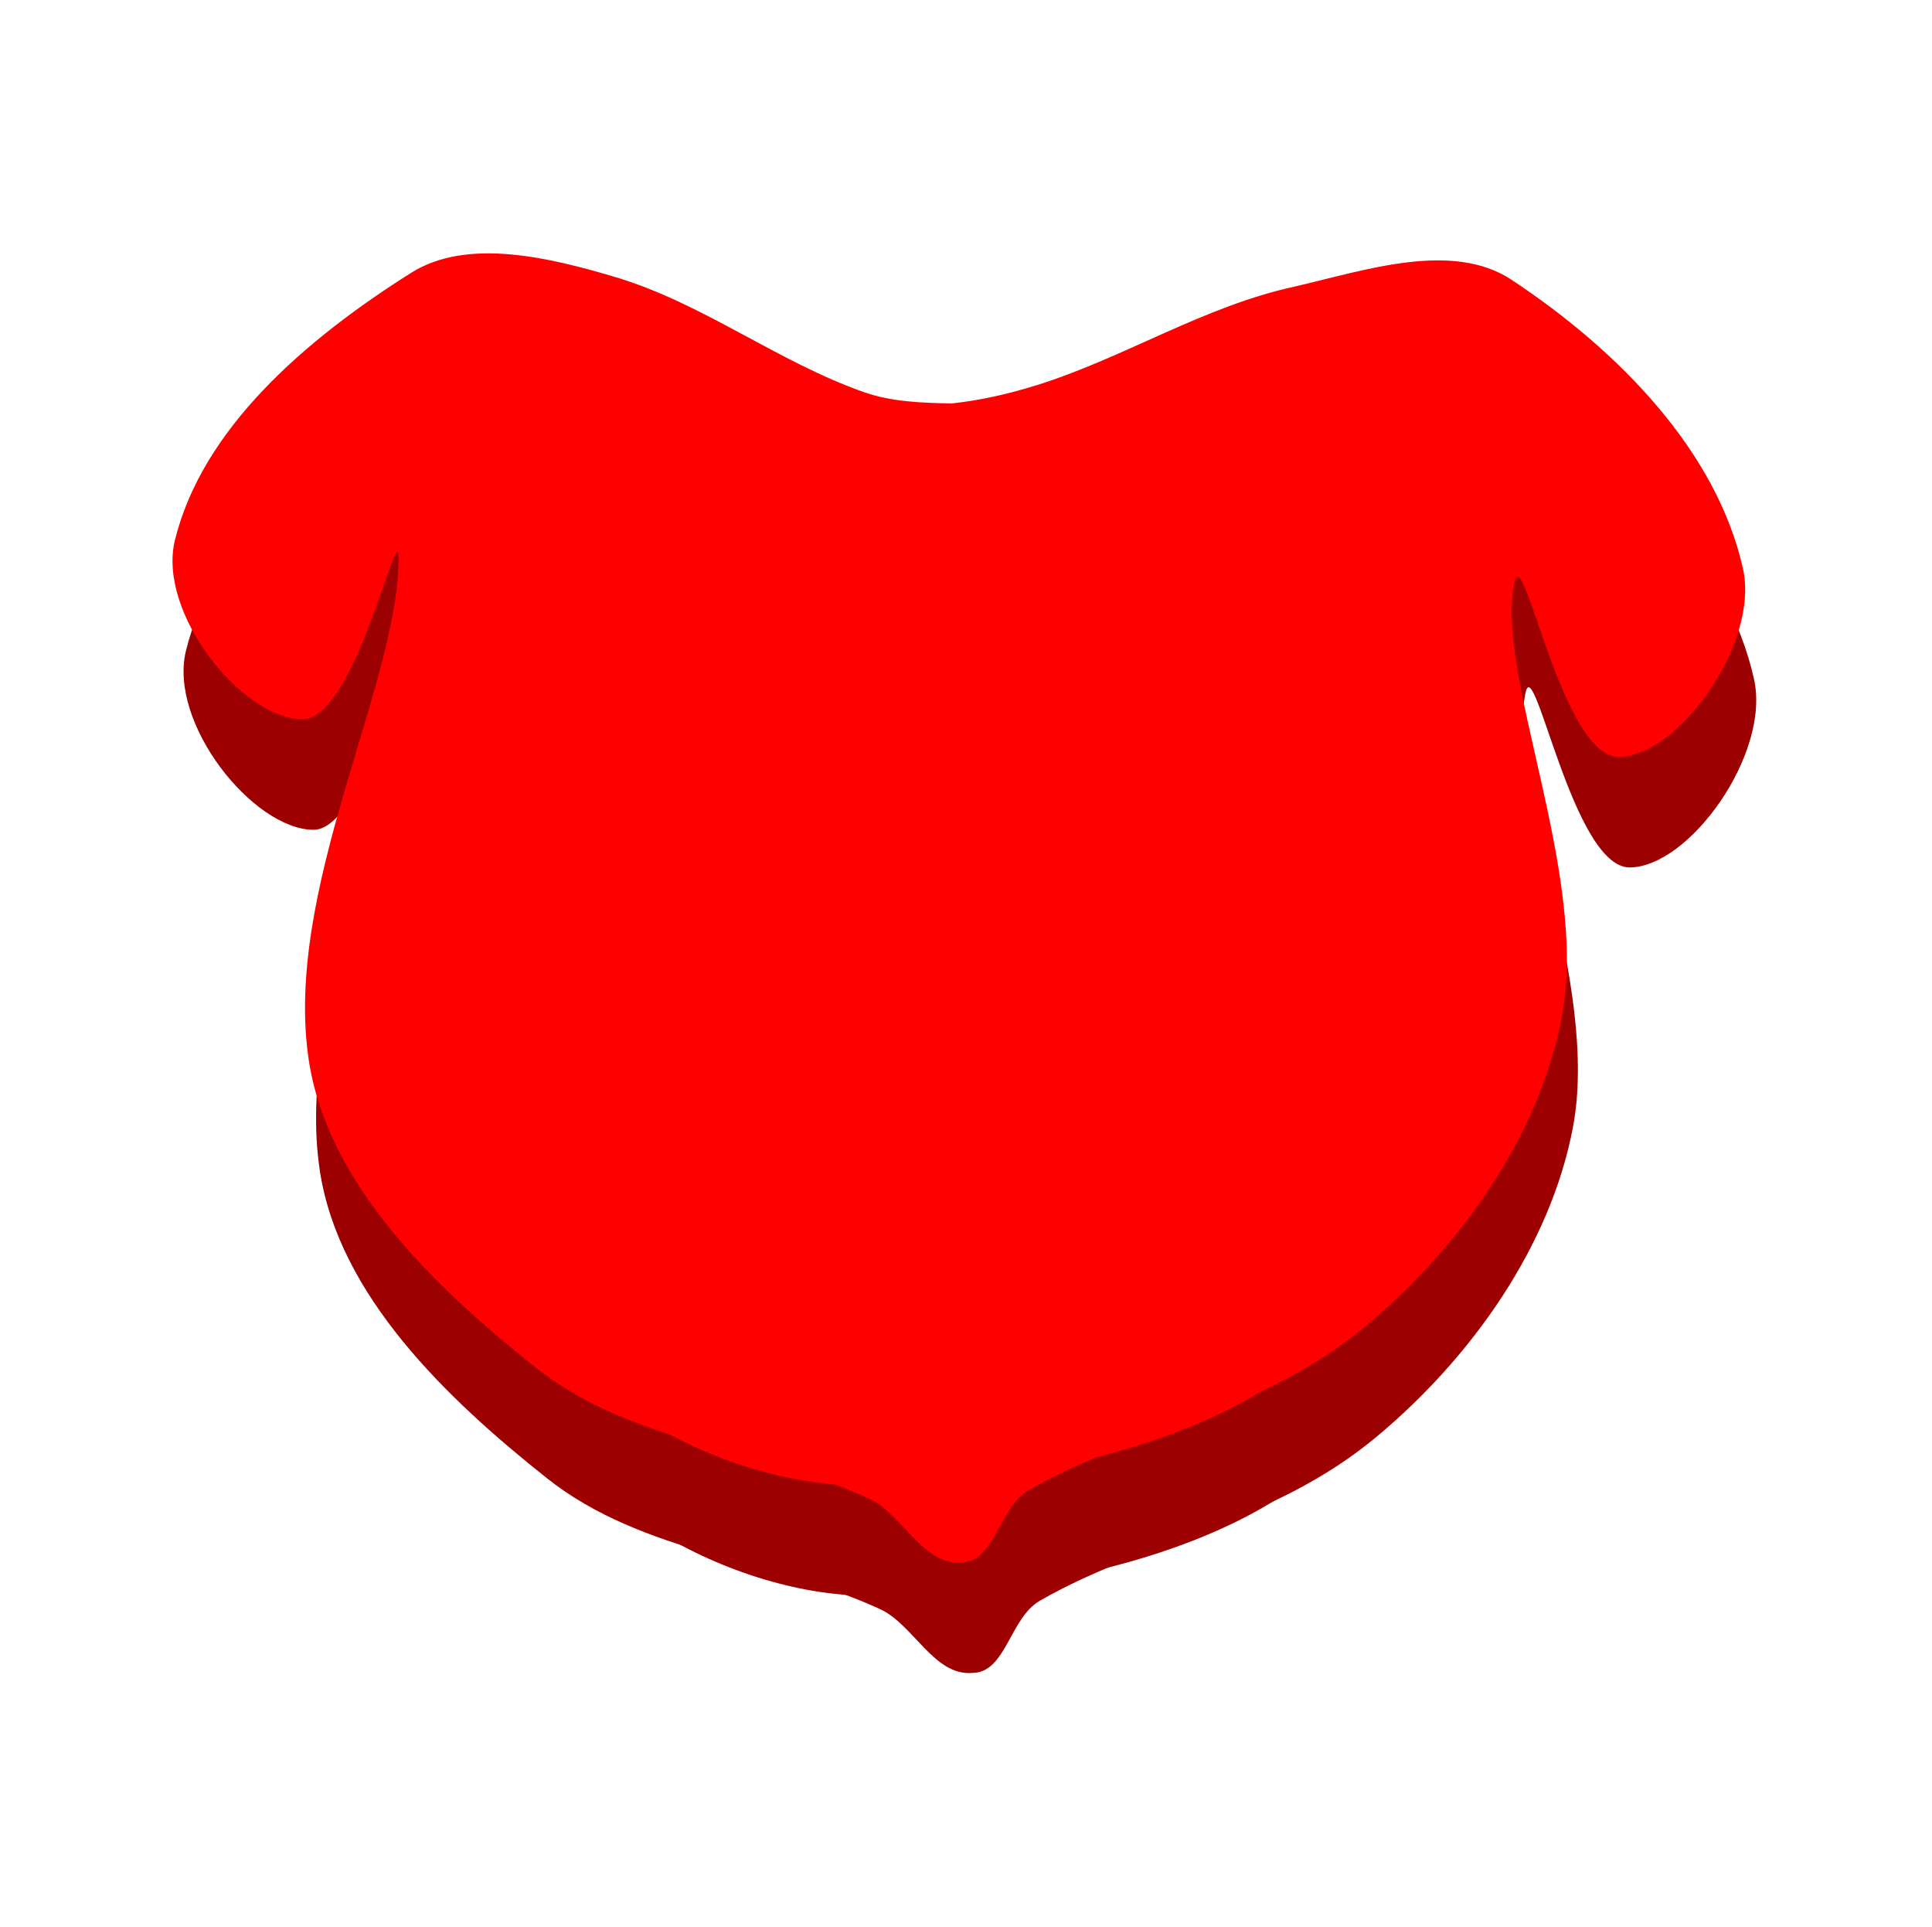
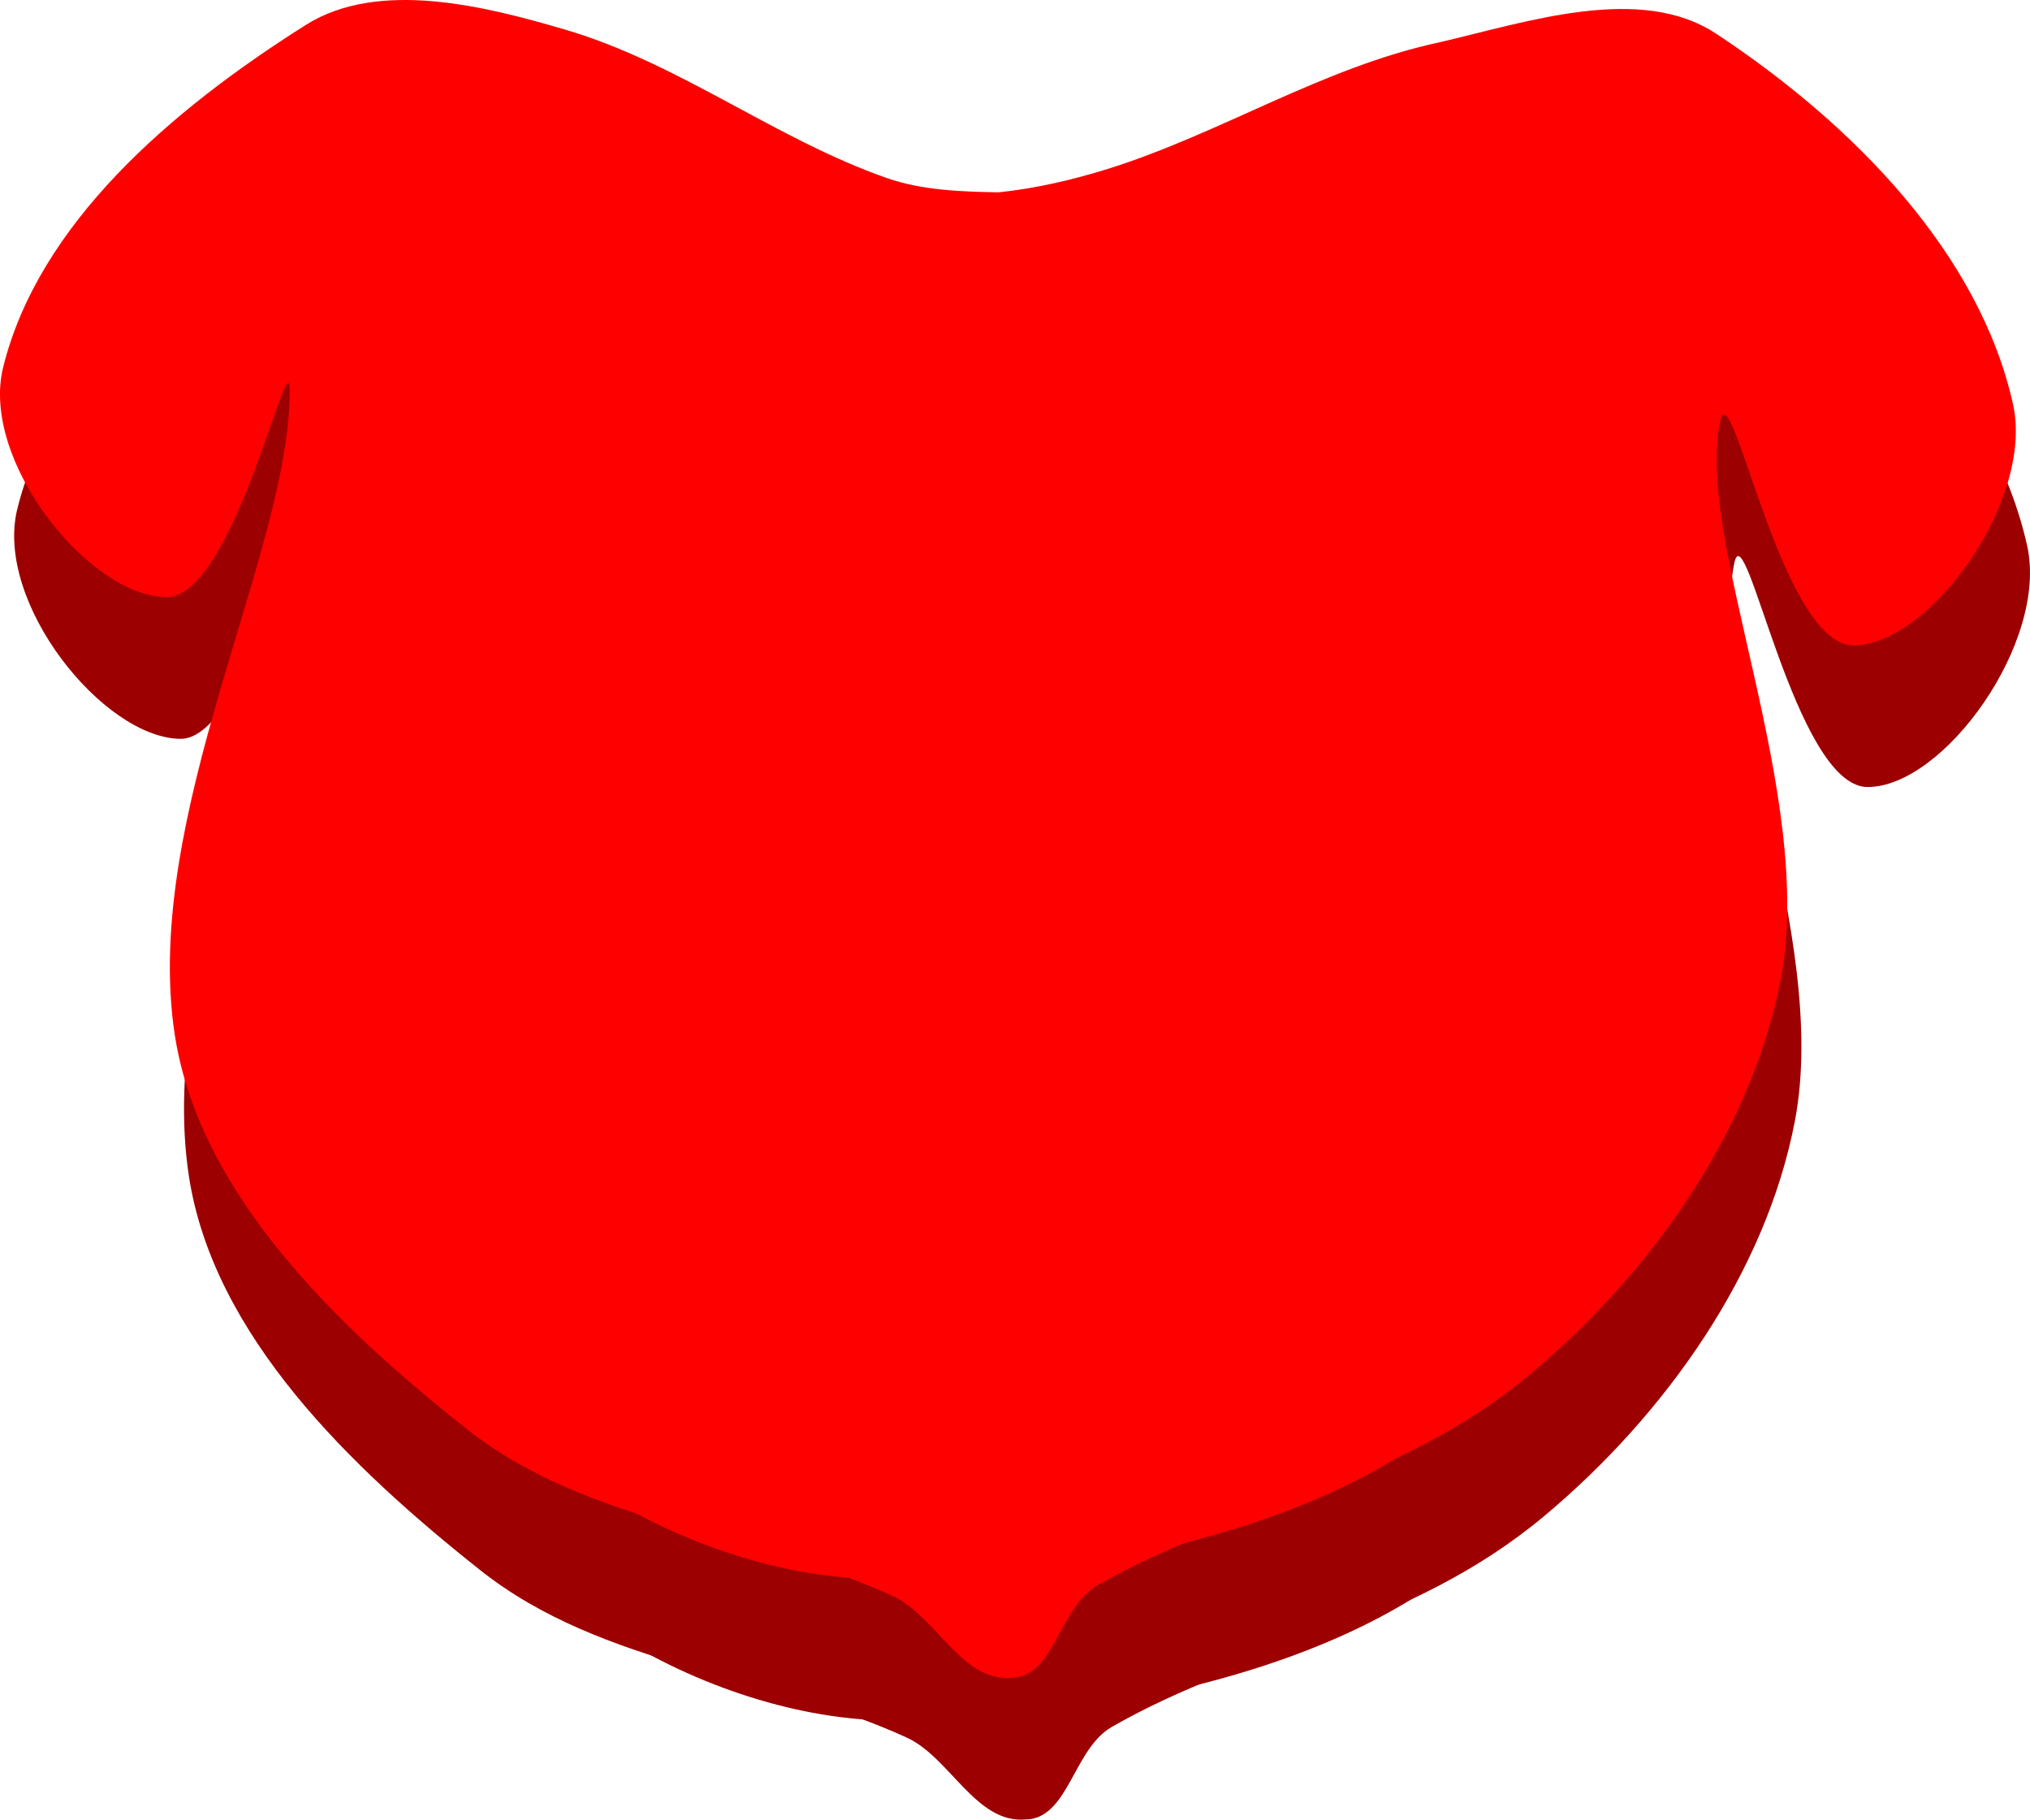
- <svg xmlns="http://www.w3.org/2000/svg" version="1.1" width="100.351" height="100.042" viewBox="0,0,100.351,100.042">
-   <g transform="translate(-269.9089,-129.9789)">
-     <g data-paper-data="{&quot;isPaintingLayer&quot;:true}" fill-rule="nonzero" stroke-linejoin="miter" stroke-miterlimit="10" stroke-dasharray="" stroke-dashoffset="0" style="mix-blend-mode: normal">
-       <path d="M298.318,206.744c-5.231,-4.149 -10.806,-9.5 -11.795,-15.96c-1.345,-8.847 4.661,-19.509 4.661,-26.052c-0.002,-2.334 -2.224,8.363 -5.008,8.34c-3.133,-0.043 -7.525,-5.522 -6.61,-9.293c1.427,-5.803 6.758,-10.419 12.285,-13.902c2.949,-1.848 7.272,-0.752 10.563,0.22c4.578,1.36 8.472,4.423 12.974,5.996c1.43,0.496 3,0.548 4.517,0.576c1.514,-0.157 3.017,-0.508 4.463,-0.96c4.555,-1.432 8.677,-4.104 13.389,-5.115c3.612,-0.838 8.148,-2.38 11.229,-0.353c5.644,3.729 10.674,8.949 12.028,15.001c0.874,3.901 -3.386,9.802 -6.482,9.782c-2.938,-0.052 -4.922,-11.237 -5.383,-9.079c-1.032,4.842 3.877,15.098 2.459,22.583c-1.166,6.149 -5.245,11.919 -10.153,16.025c-5.501,4.606 -11.919,5.327 -17.538,8.555c-1.557,0.893 -1.753,3.728 -3.491,3.746c-2.003,0.178 -3.062,-2.509 -4.802,-3.313c-5.616,-2.578 -12.308,-2.83 -17.308,-6.798z" fill="#9c0000" stroke="none" stroke-width="0" stroke-linecap="butt" />
-       <path d="M336.723,183.099v0v0v0v0v0c0,0 7.659,8.658 5.292,17.64c-2.365,8.979 -17.399,12.338 -27.363,12.101c-7.382,-0.178 -16.912,-5.665 -17.714,-12.765c-0.741,-7.053 12.089,-14.073 14.628,-15.542l7.626,-5.619c2.208,-0.69 4.773,0.366 6.278,1.314l4.931,2.859c1.718,0.569 5.344,0.327 6.321,0.012z" fill="#9c0000" stroke="none" stroke-width="0" stroke-linecap="butt" />
-       <path d="M330.664,201.511c0,0 -3.182,4.291 -10.308,4.291c-7.124,0 -9.032,-2.82 -9.032,-2.82" fill="#9c0000" stroke="none" stroke-width="0" stroke-linecap="round" />
-       <path d="M310.884,194.216c0.648,0 1.235,0.263 1.661,0.686c0.425,0.423 0.688,1.009 0.688,1.654c0,0.646 -0.263,1.23 -0.688,1.654c-0.426,0.423 -1.013,0.686 -1.661,0.686c-0.648,0 -1.235,-0.262 -1.66,-0.686c-0.425,-0.424 -0.688,-1.009 -0.688,-1.654c0,-0.645 0.263,-1.23 0.688,-1.654c0.425,-0.423 1.012,-0.686 1.66,-0.686v0v0v0v0v0v0v0v0v0v0v0v0v0v0v0v0v0v0v0v0v0v0v0v0v0v0v0v0v0v0v0v0v0v0z" fill="#9c0000" stroke="none" stroke-width="0" stroke-linecap="butt" />
-       <path d="M330.594,193.994c0.648,0 1.235,0.263 1.661,0.686c0.425,0.423 0.688,1.009 0.688,1.654c0,0.646 -0.263,1.23 -0.688,1.654c-0.426,0.423 -1.013,0.686 -1.661,0.686c-0.648,0 -1.235,-0.262 -1.66,-0.686c-0.425,-0.424 -0.688,-1.009 -0.688,-1.654c0,-0.645 0.263,-1.23 0.688,-1.654c0.425,-0.423 1.012,-0.686 1.66,-0.686v0v0v0v0v0v0v0v0v0v0v0v0v0v0v0v0v0v0v0v0v0v0v0v0v0v0v0v0v0v0v0v0v0v0z" fill="#9c0000" stroke="none" stroke-width="0" stroke-linecap="butt" />
-       <path d="M297.744,201.005c-5.231,-4.149 -10.806,-9.5 -11.795,-15.96c-1.345,-8.847 4.661,-19.509 4.661,-26.052c-0.002,-2.334 -2.224,8.363 -5.008,8.34c-3.133,-0.043 -7.525,-5.522 -6.61,-9.293c1.427,-5.803 6.758,-10.419 12.285,-13.902c2.949,-1.848 7.272,-0.752 10.563,0.22c4.578,1.36 8.472,4.423 12.974,5.996c1.43,0.496 3,0.548 4.517,0.576c1.514,-0.157 3.017,-0.508 4.463,-0.96c4.555,-1.432 8.677,-4.104 13.389,-5.115c3.612,-0.838 8.148,-2.38 11.229,-0.353c5.644,3.729 10.674,8.949 12.028,15.001c0.874,3.901 -3.386,9.802 -6.482,9.782c-2.938,-0.052 -4.922,-11.237 -5.383,-9.079c-1.032,4.842 3.877,15.098 2.459,22.583c-1.166,6.149 -5.245,11.919 -10.153,16.025c-5.501,4.606 -11.919,5.327 -17.538,8.555c-1.557,0.893 -1.753,3.728 -3.491,3.746c-2.003,0.178 -3.062,-2.509 -4.802,-3.313c-5.616,-2.578 -12.308,-2.83 -17.308,-6.798z" fill="#ff0000" stroke="none" stroke-width="0" stroke-linecap="butt" />
-       <path d="M336.149,177.36v0v0v0v0v0c0,0 7.659,8.658 5.292,17.64c-2.365,8.979 -17.399,12.338 -27.363,12.101c-7.382,-0.178 -16.912,-5.665 -17.714,-12.765c-0.741,-7.053 12.089,-14.073 14.628,-15.542l7.626,-5.619c2.208,-0.69 4.773,0.366 6.278,1.314l4.931,2.859c1.718,0.569 5.344,0.327 6.321,0.012z" fill="#ff0000" stroke="none" stroke-width="0" stroke-linecap="butt" />
-       <path d="M330.09,195.772c0,0 -3.182,4.291 -10.308,4.291c-7.124,0 -9.032,-2.82 -9.032,-2.82" fill="#ff0000" stroke="none" stroke-width="0" stroke-linecap="round" />
-       <path d="M310.31,188.476c0.648,0 1.235,0.263 1.661,0.686c0.425,0.423 0.688,1.009 0.688,1.654c0,0.646 -0.263,1.23 -0.688,1.654c-0.426,0.423 -1.013,0.686 -1.661,0.686c-0.648,0 -1.235,-0.262 -1.66,-0.686c-0.425,-0.424 -0.688,-1.009 -0.688,-1.654c0,-0.645 0.263,-1.23 0.688,-1.654c0.425,-0.423 1.012,-0.686 1.66,-0.686v0v0v0v0v0v0v0v0v0v0v0v0v0v0v0v0v0v0v0v0v0v0v0v0v0v0v0v0v0v0v0v0v0v0z" fill="#ff0000" stroke="none" stroke-width="0" stroke-linecap="butt" />
-       <path d="M330.02,188.255c0.648,0 1.235,0.263 1.661,0.686c0.425,0.423 0.688,1.009 0.688,1.654c0,0.646 -0.263,1.23 -0.688,1.654c-0.426,0.423 -1.013,0.686 -1.661,0.686c-0.648,0 -1.235,-0.262 -1.66,-0.686c-0.425,-0.424 -0.688,-1.009 -0.688,-1.654c0,-0.645 0.263,-1.23 0.688,-1.654c0.425,-0.423 1.012,-0.686 1.66,-0.686v0v0v0v0v0v0v0v0v0v0v0v0v0v0v0v0v0v0v0v0v0v0v0v0v0v0v0v0v0v0v0v0v0v0z" fill="#ff0000" stroke="none" stroke-width="0" stroke-linecap="butt" />
+ <svg xmlns="http://www.w3.org/2000/svg" version="1.1" width="82.261" height="73.726" viewBox="0 0 82.261 73.726" id="svg11">
+   <defs id="defs11" />
+   <g transform="translate(-278.8696,-143.137)" id="g11">
+     <g data-paper-data="{&quot;isPaintingLayer&quot;:true}" fill-rule="nonzero" stroke-linejoin="miter" stroke-miterlimit="10" stroke-dasharray="none" stroke-dashoffset="0" style="mix-blend-mode:normal" id="g10">
+       <path d="m 298.318,206.744 c -5.231,-4.149 -10.806,-9.5 -11.795,-15.96 -1.345,-8.847 4.661,-19.509 4.661,-26.052 -0.002,-2.334 -2.224,8.363 -5.008,8.34 -3.133,-0.043 -7.525,-5.522 -6.61,-9.293 1.427,-5.803 6.758,-10.419 12.285,-13.902 2.949,-1.848 7.272,-0.752 10.563,0.22 4.578,1.36 8.472,4.423 12.974,5.996 1.43,0.496 3,0.548 4.517,0.576 1.514,-0.157 3.017,-0.508 4.463,-0.96 4.555,-1.432 8.677,-4.104 13.389,-5.115 3.612,-0.838 8.148,-2.38 11.229,-0.353 5.644,3.729 10.674,8.949 12.028,15.001 0.874,3.901 -3.386,9.802 -6.482,9.782 -2.938,-0.052 -4.922,-11.237 -5.383,-9.079 -1.032,4.842 3.877,15.098 2.459,22.583 -1.166,6.149 -5.245,11.919 -10.153,16.025 -5.501,4.606 -11.919,5.327 -17.538,8.555 -1.557,0.893 -1.753,3.728 -3.491,3.746 -2.003,0.178 -3.062,-2.509 -4.802,-3.313 -5.616,-2.578 -12.308,-2.83 -17.308,-6.798 z" fill="#9c0000" stroke="none" stroke-width="0" stroke-linecap="butt" id="path1" />
+       <path d="m 336.723,183.099 v 0 0 0 0 0 c 0,0 7.659,8.658 5.292,17.64 -2.365,8.979 -17.399,12.338 -27.363,12.101 -7.382,-0.178 -16.912,-5.665 -17.714,-12.765 -0.741,-7.053 12.089,-14.073 14.628,-15.542 l 7.626,-5.619 c 2.208,-0.69 4.773,0.366 6.278,1.314 l 4.931,2.859 c 1.718,0.569 5.344,0.327 6.321,0.011 z" fill="#9c0000" stroke="none" stroke-width="0" stroke-linecap="butt" id="path2" />
+       <path d="m 330.664,201.511 c 0,0 -3.182,4.291 -10.308,4.291 -7.124,0 -9.032,-2.82 -9.032,-2.82" fill="#9c0000" stroke="none" stroke-width="0" stroke-linecap="round" id="path3" />
+       <path d="m 310.884,194.216 c 0.648,0 1.235,0.263 1.661,0.686 0.425,0.423 0.688,1.009 0.688,1.654 0,0.646 -0.263,1.23 -0.688,1.654 -0.426,0.423 -1.013,0.686 -1.661,0.686 -0.648,0 -1.235,-0.262 -1.66,-0.686 -0.425,-0.424 -0.688,-1.009 -0.688,-1.654 0,-0.645 0.263,-1.23 0.688,-1.654 0.425,-0.423 1.012,-0.686 1.66,-0.686 v 0 0 0 0 0 0 0 0 0 0 0 0 0 0 0 0 0 0 0 0 0 0 0 0 0 0 0 0 0 0 0 0 0 0 z" fill="#9c0000" stroke="none" stroke-width="0" stroke-linecap="butt" id="path4" />
+       <path d="m 330.594,193.994 c 0.648,0 1.235,0.263 1.661,0.686 0.425,0.423 0.688,1.009 0.688,1.654 0,0.646 -0.263,1.23 -0.688,1.654 -0.426,0.423 -1.013,0.686 -1.661,0.686 -0.648,0 -1.235,-0.262 -1.66,-0.686 -0.425,-0.424 -0.688,-1.009 -0.688,-1.654 0,-0.645 0.263,-1.23 0.688,-1.654 0.425,-0.423 1.012,-0.686 1.66,-0.686 v 0 0 0 0 0 0 0 0 0 0 0 0 0 0 0 0 0 0 0 0 0 0 0 0 0 0 0 0 0 0 0 0 0 0 z" fill="#9c0000" stroke="none" stroke-width="0" stroke-linecap="butt" id="path5" />
+       <path d="m 297.744,201.005 c -5.231,-4.149 -10.806,-9.5 -11.795,-15.96 -1.345,-8.847 4.661,-19.509 4.661,-26.052 -0.002,-2.334 -2.224,8.363 -5.008,8.34 -3.133,-0.043 -7.525,-5.522 -6.61,-9.293 1.427,-5.803 6.758,-10.419 12.285,-13.902 2.949,-1.848 7.272,-0.752 10.563,0.22 4.578,1.36 8.472,4.423 12.974,5.996 1.43,0.496 3,0.548 4.517,0.576 1.514,-0.157 3.017,-0.508 4.463,-0.96 4.555,-1.432 8.677,-4.104 13.389,-5.115 3.612,-0.838 8.148,-2.38 11.229,-0.353 5.644,3.729 10.674,8.949 12.028,15.001 0.874,3.901 -3.386,9.802 -6.482,9.782 -2.938,-0.052 -4.922,-11.237 -5.383,-9.079 -1.032,4.842 3.877,15.098 2.459,22.583 -1.166,6.149 -5.245,11.919 -10.153,16.025 -5.501,4.606 -11.919,5.327 -17.538,8.555 -1.557,0.893 -1.753,3.728 -3.491,3.746 -2.003,0.178 -3.062,-2.509 -4.802,-3.313 -5.616,-2.578 -12.308,-2.83 -17.308,-6.798 z" fill="#ff0000" stroke="none" stroke-width="0" stroke-linecap="butt" id="path6" />
+       <path d="m 336.149,177.36 v 0 0 0 0 0 c 0,0 7.659,8.658 5.292,17.64 -2.365,8.979 -17.399,12.338 -27.363,12.101 -7.382,-0.178 -16.912,-5.665 -17.714,-12.765 -0.741,-7.053 12.089,-14.073 14.628,-15.542 l 7.626,-5.619 c 2.208,-0.69 4.773,0.366 6.278,1.314 l 4.931,2.859 c 1.718,0.569 5.344,0.327 6.321,0.011 z" fill="#ff0000" stroke="none" stroke-width="0" stroke-linecap="butt" id="path7" />
+       <path d="m 330.09,195.772 c 0,0 -3.182,4.291 -10.308,4.291 -7.124,0 -9.032,-2.82 -9.032,-2.82" fill="#ff0000" stroke="none" stroke-width="0" stroke-linecap="round" id="path8" />
+       <path d="m 310.31,188.476 c 0.648,0 1.235,0.263 1.661,0.686 0.425,0.423 0.688,1.009 0.688,1.654 0,0.646 -0.263,1.23 -0.688,1.654 -0.426,0.423 -1.013,0.686 -1.661,0.686 -0.648,0 -1.235,-0.262 -1.66,-0.686 -0.425,-0.424 -0.688,-1.009 -0.688,-1.654 0,-0.645 0.263,-1.23 0.688,-1.654 0.425,-0.423 1.012,-0.686 1.66,-0.686 v 0 0 0 0 0 0 0 0 0 0 0 0 0 0 0 0 0 0 0 0 0 0 0 0 0 0 0 0 0 0 0 0 0 0 z" fill="#ff0000" stroke="none" stroke-width="0" stroke-linecap="butt" id="path9" />
+       <path d="m 330.02,188.255 c 0.648,0 1.235,0.263 1.661,0.686 0.425,0.423 0.688,1.009 0.688,1.654 0,0.646 -0.263,1.23 -0.688,1.654 -0.426,0.423 -1.013,0.686 -1.661,0.686 -0.648,0 -1.235,-0.262 -1.66,-0.686 -0.425,-0.424 -0.688,-1.009 -0.688,-1.654 0,-0.645 0.263,-1.23 0.688,-1.654 0.425,-0.423 1.012,-0.686 1.66,-0.686 v 0 0 0 0 0 0 0 0 0 0 0 0 0 0 0 0 0 0 0 0 0 0 0 0 0 0 0 0 0 0 0 0 0 0 z" fill="#ff0000" stroke="none" stroke-width="0" stroke-linecap="butt" id="path10" />
    </g>
  </g>
</svg>
